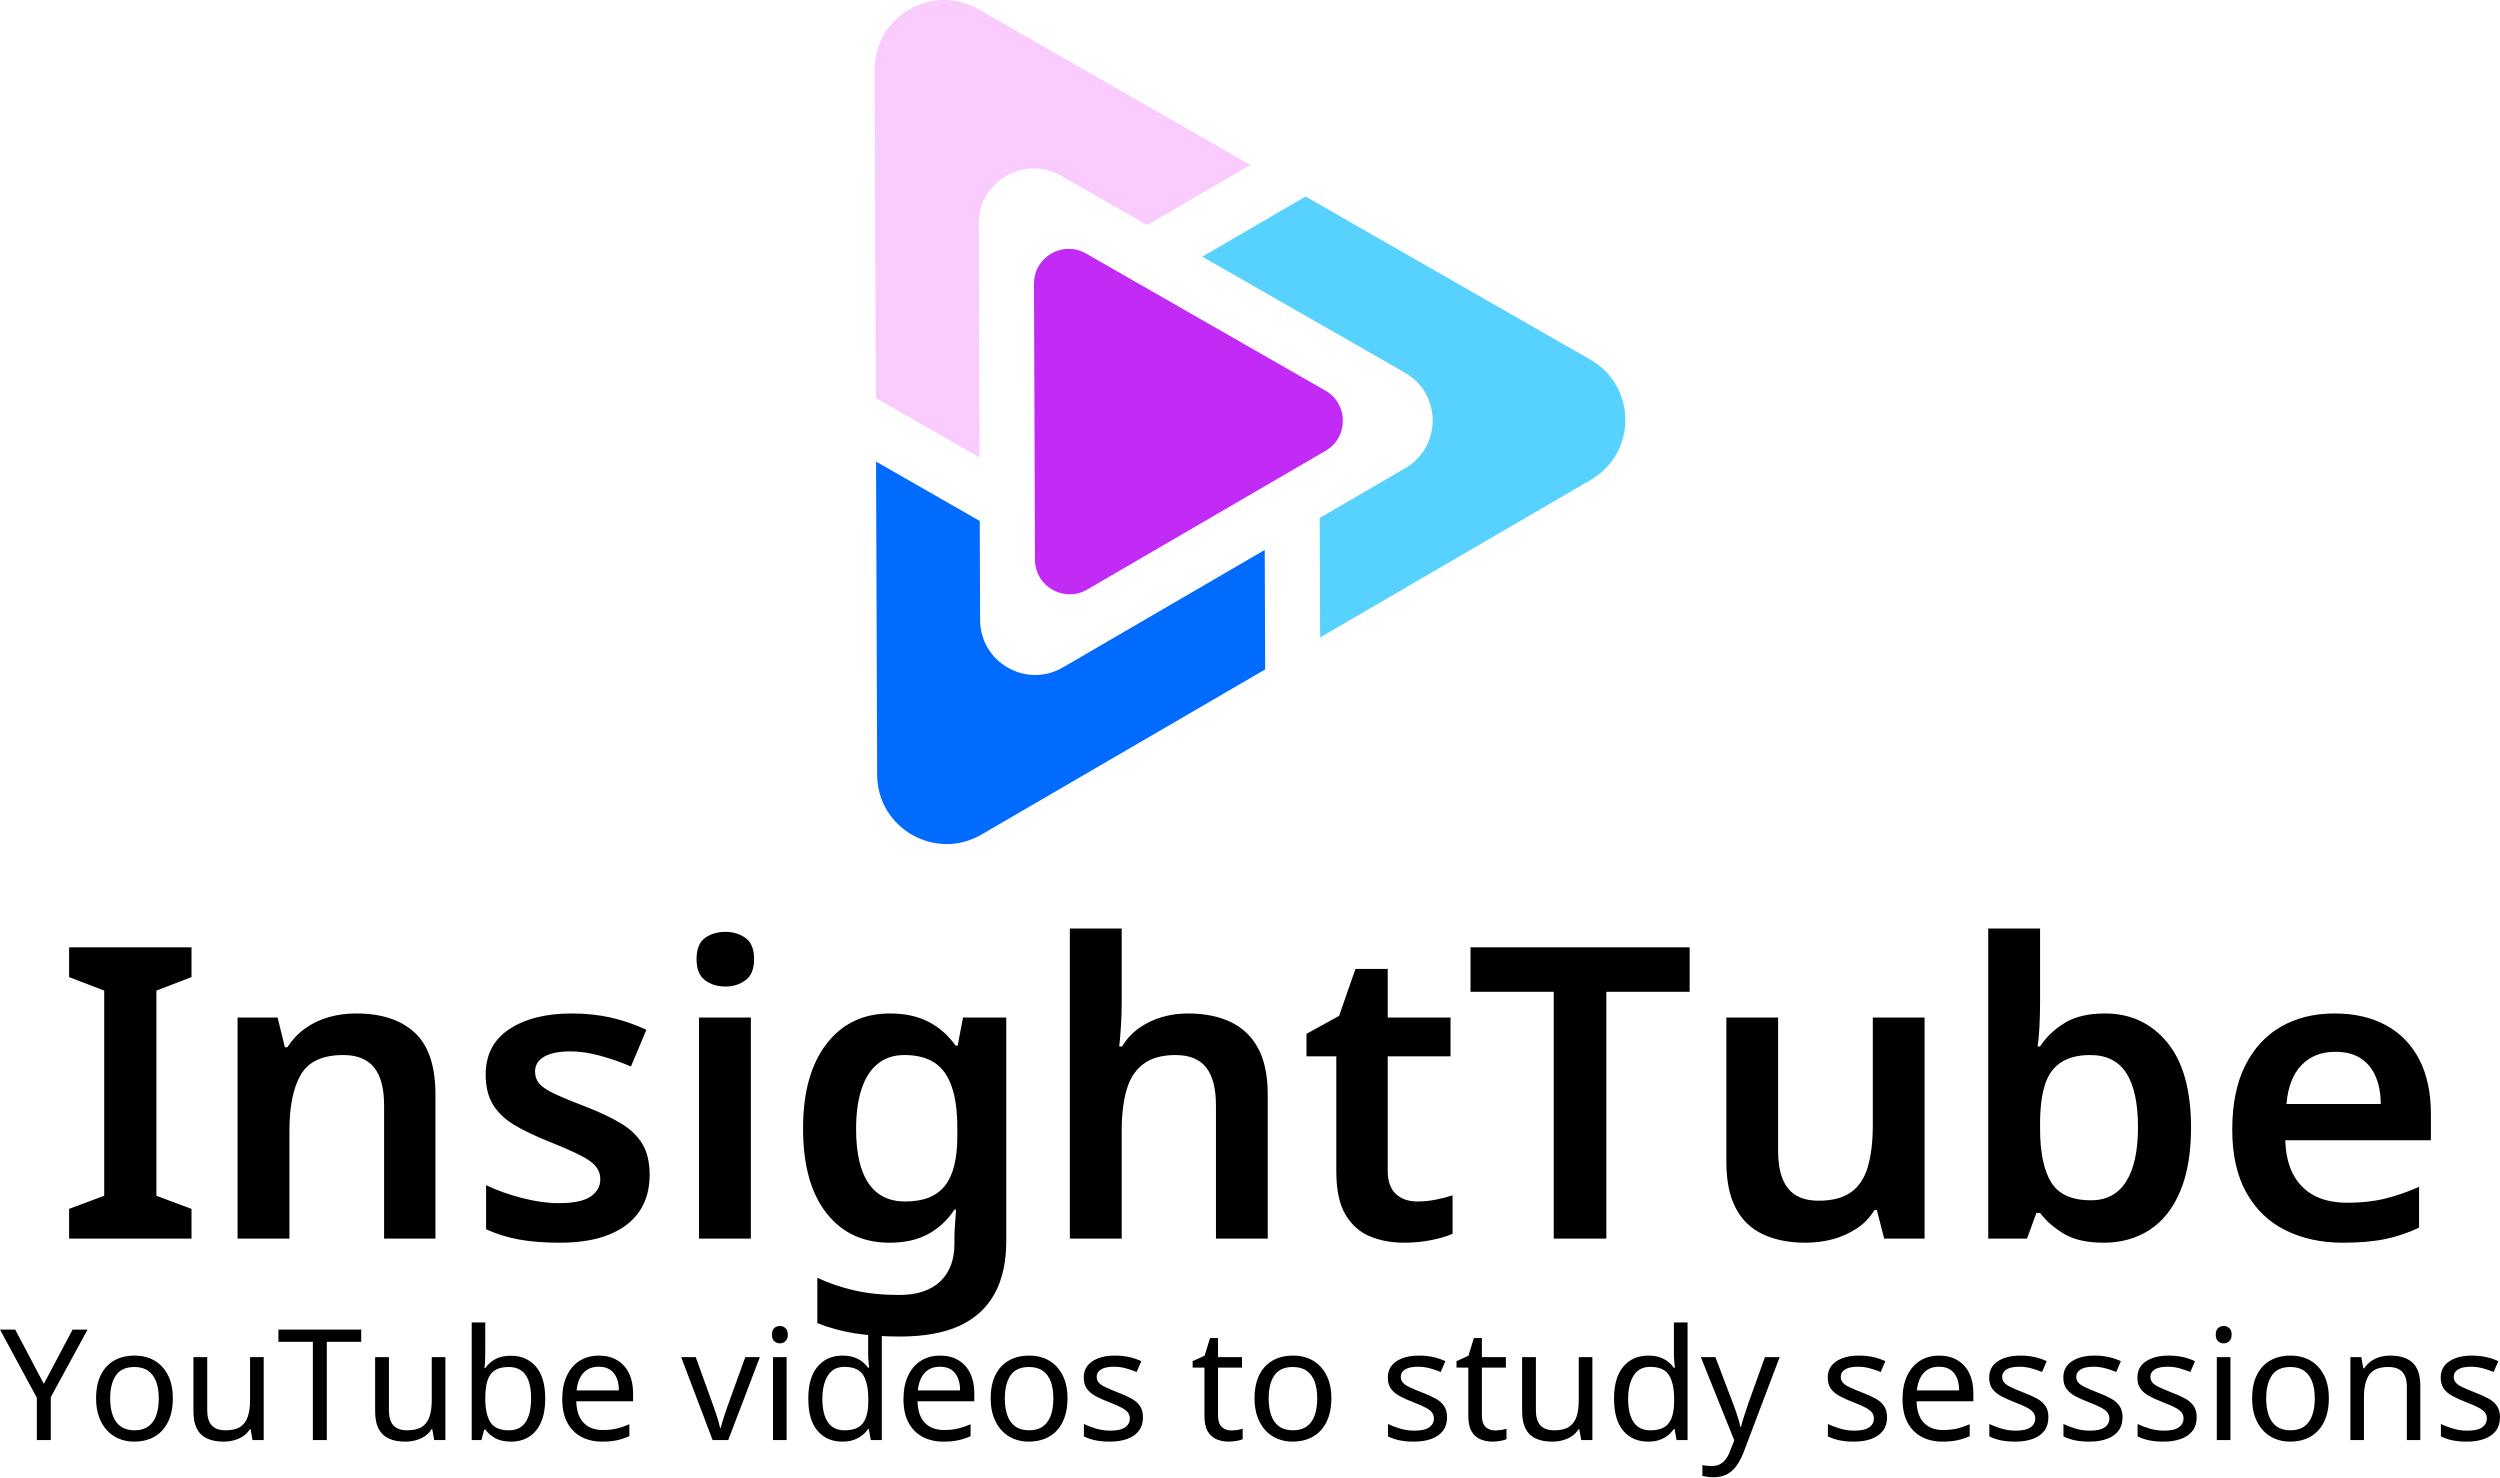
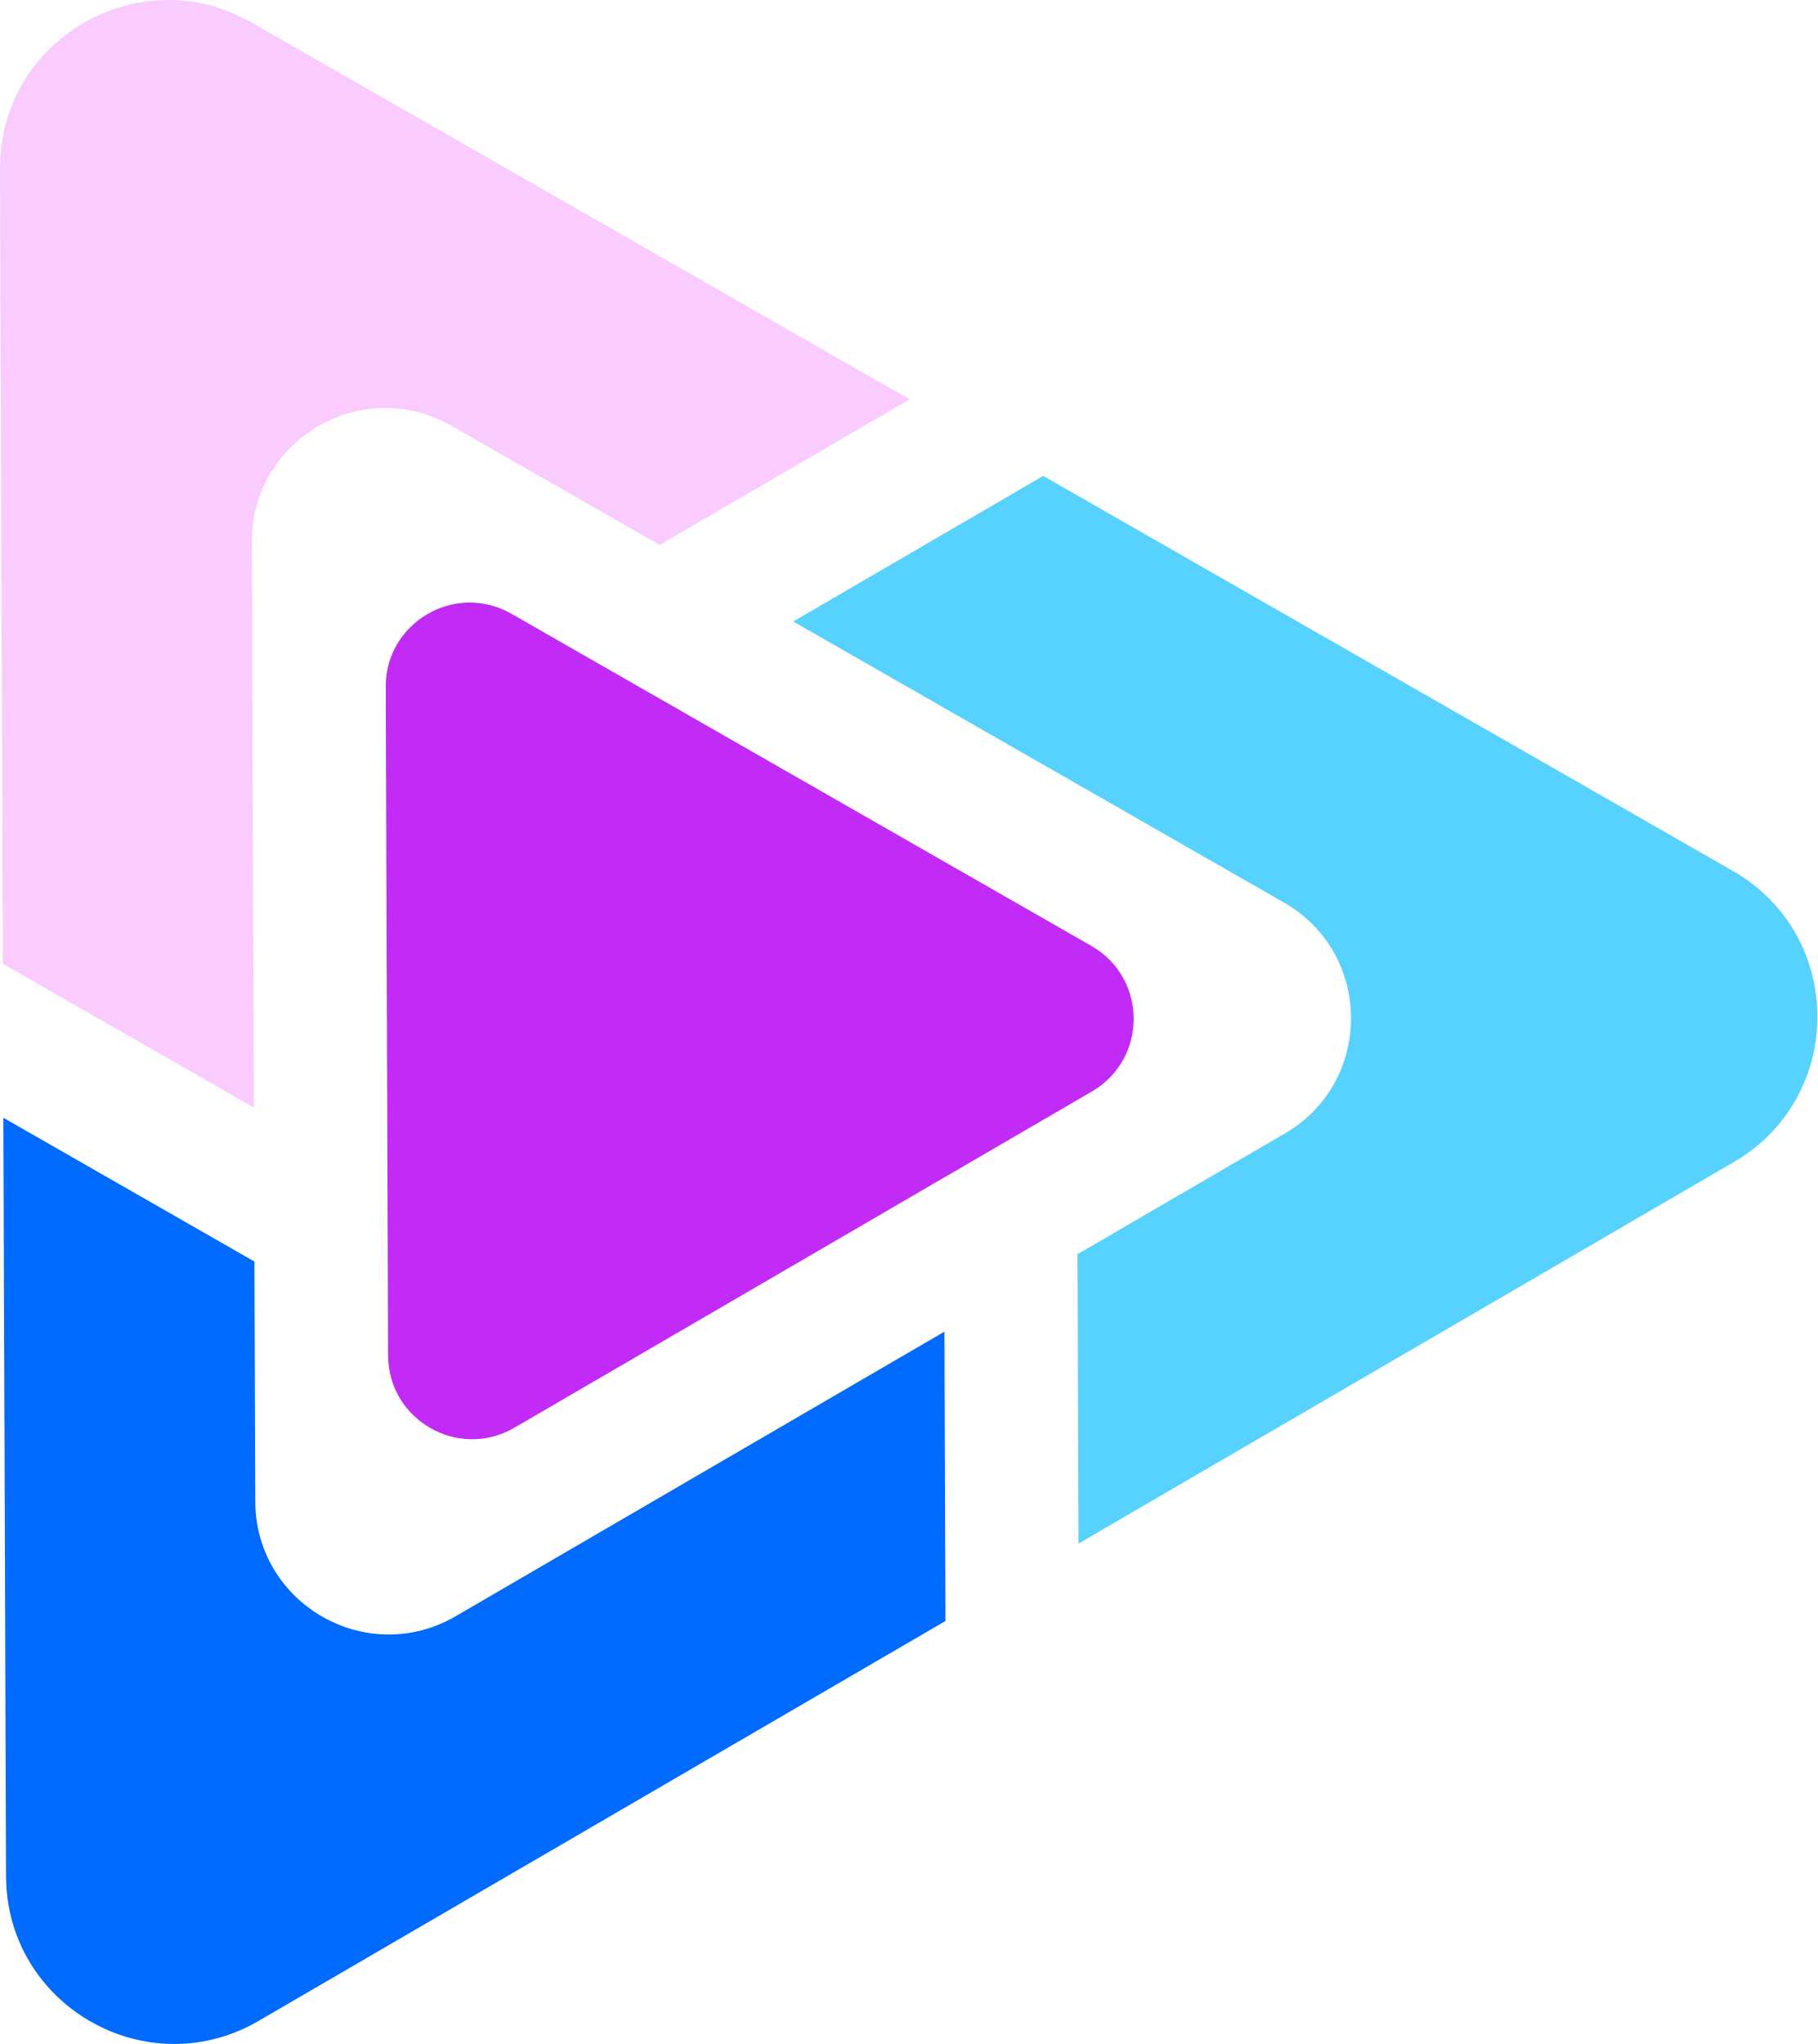
- <svg xmlns="http://www.w3.org/2000/svg" viewBox="109.795 182.496 355.41 210.008" width="355.41" height="210.008" preserveAspectRatio="xMidYMid meet" class="roots-wrapper">
+ <svg xmlns="http://www.w3.org/2000/svg" viewBox="234.14 182.496 106.719 120" width="106.719" height="120" preserveAspectRatio="xMidYMid meet" class="roots-wrapper">
  <g transform="rotate(0 0 0)">
-     <svg viewBoxSize="575" data-root-id="7799100630125" version="1.1" x="234.14" y="182.496" viewBox="7.227 2.835 70.586 79.37" xml:space="preserve" height="120" width="106.719" preserveAspectRatio="xMinYMin" zoom="1" editorType="buyer" data-layer-role="icon" style="position: absolute; height: 120px; width: 106.719px; top: 182.496px; left: 234.14px;">
-       <g id="Layer_3" name="Layer %{number}" zoom="1" data-layer-id="1460461730128" />
-       <path id="Layer_1" class="st4" d="M49.635,45.218L27.204,58.275c-2.171,1.263-4.895-0.297-4.904-2.808   l-0.092-25.955c-0.009-2.511,2.704-4.091,4.884-2.843l22.524,12.898   C51.795,40.815,51.806,43.955,49.635,45.218z" name="Layer %{number}" zoom="1" data-layer-id="4107581830129" style="fill: rgb(194, 42, 246);" />
-       <path id="Layer_1" class="st73" d="M17.009,23.88c-0.014-3.987,4.293-6.494,7.753-4.513l0,0   l8.082,4.628l9.711-5.652L16.994,3.707c-4.359-2.496-9.785,0.663-9.767,5.686   l0.11,30.866l9.751,5.584L17.009,23.88z" name="Layer %{number}" zoom="1" data-layer-id="4272863930131" style="fill: rgb(250, 203, 254);" />
-       <path id="Layer_1" class="st79" d="M49.075,51.537l0.04,11.236L74.57,47.955   c4.341-2.527,4.319-8.806-0.04-11.301L47.744,21.315l-9.71,5.653L57.093,37.881   l0,0c3.46,1.981,3.477,6.965,0.032,8.97l-0,0L49.075,51.537z" name="Layer %{number}" zoom="1" data-layer-id="9040607330132" style="fill: rgb(87, 210, 255);" />
-       <path id="Layer_1" class="st44" d="M17.141,61.136l-0.033-9.314l-9.751-5.583l0.105,29.454   c0.018,5.023,5.466,8.143,9.808,5.616l26.676-15.528l-0.04-11.236L24.926,65.594   h-0C21.48,67.6,17.155,65.123,17.141,61.136z" name="Layer %{number}" zoom="1" data-layer-id="3837437130133" style="fill: rgb(1, 107, 255);" />
+     <svg viewBoxSize="575" data-root-id="0292942826029" version="1.1" x="234.14" y="182.496" viewBox="7.227 2.835 70.586 79.37" xml:space="preserve" height="120" width="106.719" preserveAspectRatio="xMinYMin" zoom="1" editorType="buyer" data-layer-role="icon" style="position: absolute; height: 120px; width: 106.719px; top: 182.496px; left: 234.14px;">
+       <g id="Layer_3" name="Layer %{number}" zoom="1" data-layer-id="6133382526029" />
+       <path id="Layer_1" class="st4" d="M49.635,45.218L27.204,58.275c-2.171,1.263-4.895-0.297-4.904-2.808   l-0.092-25.955c-0.009-2.511,2.704-4.091,4.884-2.843l22.524,12.898   C51.795,40.815,51.806,43.955,49.635,45.218z" name="Layer %{number}" zoom="1" data-layer-id="3613785626029" style="fill: rgb(194, 42, 246);" />
+       <path id="Layer_1" class="st73" d="M17.009,23.88c-0.014-3.987,4.293-6.494,7.753-4.513l0,0   l8.082,4.628l9.711-5.652L16.994,3.707c-4.359-2.496-9.785,0.663-9.767,5.686   l0.11,30.866l9.751,5.584L17.009,23.88z" name="Layer %{number}" zoom="1" data-layer-id="2787031826029" style="fill: rgb(250, 203, 254);" />
+       <path id="Layer_1" class="st79" d="M49.075,51.537l0.04,11.236L74.57,47.955   c4.341-2.527,4.319-8.806-0.04-11.301L47.744,21.315l-9.71,5.653L57.093,37.881   l0,0c3.46,1.981,3.477,6.965,0.032,8.97l-0,0L49.075,51.537z" name="Layer %{number}" zoom="1" data-layer-id="4146570726029" style="fill: rgb(87, 210, 255);" />
+       <path id="Layer_1" class="st44" d="M17.141,61.136l-0.033-9.314l-9.751-5.583l0.105,29.454   c0.018,5.023,5.466,8.143,9.808,5.616l26.676-15.528l-0.04-11.236L24.926,65.594   h-0C21.48,67.6,17.155,65.123,17.141,61.136z" name="Layer %{number}" zoom="1" data-layer-id="1187462326029" style="fill: rgb(1, 107, 255);" />
    </svg>
  </g>
  <g transform="rotate(0 0 0)">
-     <svg viewBoxSize="575" data-root-id="9672385230137" y="370.504" viewBox="0 6.8 355.41 22" x="109.795" height="22" width="355.41" fontUrl="https://fonts.gstatic.com/s/notosans/v42/o-0mIpQlx3QUlC5A4PNB6Ryti20_6n1iPHjcz6L1SoM-jCpoiyD9A99d41P6zHtY.ttf" zoom="1" editorType="buyer" data-layer-role="slogan" style="position: absolute; top: 370.504px; width: 355.41px; height: 22px; left: 109.795px;">
+     <svg viewBoxSize="575" data-root-id="6344442626029" y="314.504" viewBox="0 0 0 0" x="287.5" height="0" width="0" fontUrl="https://fonts.gstatic.com/s/notosans/v42/o-0mIpQlx3QUlC5A4PNB6Ryti20_6n1iPHjcz6L1SoM-jCpoiyAjBN9d41P6zHtY.ttf" zoom="1" editorType="buyer" data-layer-role="brandName" style="position: absolute; top: 314.504px; width: 0px; height: 0px; left: 287.5px;">
      <g data-horizontal-grow="center" zoom="1" root="[object Object]" style="fill: rgb(0, 0, 0);">
-         <path d="M2.16 7.81L6.23 15.53L10.32 7.81L12.45 7.81L7.22 17.42L7.22 23.52L5.24 23.52L5.24 17.51L0 7.81L2.16 7.81ZM24.57 17.60L24.57 17.60Q24.57 19.07 24.19 20.21Q23.80 21.34 23.09 22.13Q22.37 22.92 21.35 23.33Q20.33 23.74 19.07 23.74L19.07 23.74Q17.91 23.74 16.92 23.33Q15.93 22.92 15.20 22.13Q14.48 21.34 14.07 20.21Q13.66 19.07 13.66 17.60L13.66 17.60Q13.66 15.64 14.32 14.29Q14.98 12.94 16.21 12.22Q17.45 11.51 19.14 11.51L19.14 11.51Q20.75 11.51 21.97 12.22Q23.19 12.94 23.88 14.29Q24.57 15.64 24.57 17.60ZM15.66 17.60L15.66 17.60Q15.66 18.99 16.03 20.01Q16.39 21.03 17.16 21.58Q17.93 22.13 19.12 22.13L19.12 22.13Q20.31 22.13 21.08 21.58Q21.85 21.03 22.21 20.01Q22.57 18.99 22.57 17.60L22.57 17.60Q22.57 16.19 22.20 15.20Q21.82 14.21 21.06 13.67Q20.31 13.13 19.10 13.13L19.10 13.13Q17.29 13.13 16.48 14.32Q15.66 15.51 15.66 17.60ZM35.55 11.73L37.49 11.73L37.49 23.52L35.90 23.52L35.62 21.96L35.53 21.96Q35.16 22.57 34.56 22.97Q33.97 23.36 33.26 23.55Q32.56 23.74 31.79 23.74L31.79 23.74Q30.38 23.74 29.43 23.29Q28.47 22.84 27.98 21.89Q27.50 20.94 27.50 19.45L27.50 19.45L27.50 11.73L29.46 11.73L29.46 19.32Q29.46 20.72 30.10 21.43Q30.73 22.13 32.08 22.13L32.08 22.13Q33.40 22.13 34.16 21.64Q34.91 21.14 35.23 20.18Q35.55 19.23 35.55 17.86L35.55 17.86L35.55 11.73ZM46.46 9.55L46.46 23.52L44.48 23.52L44.48 9.55L39.58 9.55L39.58 7.81L51.35 7.81L51.35 9.55L46.46 9.55ZM61.38 11.73L63.32 11.73L63.32 23.52L61.73 23.52L61.45 21.96L61.36 21.96Q60.98 22.57 60.39 22.97Q59.80 23.36 59.09 23.55Q58.39 23.74 57.62 23.74L57.62 23.74Q56.21 23.74 55.25 23.29Q54.30 22.84 53.81 21.89Q53.33 20.94 53.33 19.45L53.33 19.45L53.33 11.73L55.29 11.73L55.29 19.32Q55.29 20.72 55.92 21.43Q56.56 22.13 57.90 22.13L57.90 22.13Q59.22 22.13 59.98 21.64Q60.74 21.14 61.06 20.18Q61.38 19.23 61.38 17.86L61.38 17.86L61.38 11.73ZM68.99 6.80L68.99 10.87Q68.99 11.62 68.96 12.26Q68.93 12.91 68.88 13.29L68.88 13.29L68.99 13.29Q69.50 12.54 70.38 12.03Q71.26 11.53 72.64 11.53L72.64 11.53Q74.84 11.53 76.18 13.06Q77.51 14.59 77.51 17.62L77.51 17.62Q77.51 19.65 76.90 21.01Q76.30 22.37 75.20 23.06Q74.10 23.74 72.64 23.74L72.64 23.74Q71.26 23.74 70.38 23.23Q69.50 22.73 68.99 22.02L68.99 22.02L68.84 22.02L68.44 23.52L67.06 23.52L67.06 6.80L68.99 6.80ZM72.31 13.13L72.31 13.13Q71.06 13.13 70.33 13.61Q69.61 14.08 69.30 15.06Q68.99 16.04 68.99 17.56L68.99 17.56L68.99 17.64Q68.99 19.82 69.71 20.98Q70.42 22.13 72.36 22.13L72.36 22.13Q73.94 22.13 74.72 20.97Q75.50 19.80 75.50 17.60L75.50 17.60Q75.50 15.38 74.72 14.26Q73.94 13.13 72.31 13.13ZM85.14 11.51L85.14 11.51Q86.66 11.51 87.75 12.17Q88.84 12.83 89.42 14.02Q90.00 15.22 90.00 16.83L90.00 16.83L90.00 18.00L81.93 18.00Q81.97 20.00 82.95 21.04Q83.93 22.09 85.69 22.09L85.69 22.09Q86.81 22.09 87.68 21.88Q88.55 21.67 89.47 21.27L89.47 21.27L89.47 22.97Q88.57 23.36 87.69 23.55Q86.81 23.74 85.60 23.74L85.60 23.74Q83.93 23.74 82.64 23.06Q81.36 22.37 80.64 21.02Q79.93 19.67 79.93 17.71L79.93 17.71Q79.93 15.77 80.58 14.39Q81.22 13.00 82.40 12.25Q83.58 11.51 85.14 11.51ZM85.12 13.09L85.12 13.09Q83.73 13.09 82.93 13.98Q82.13 14.87 81.97 16.46L81.97 16.46L87.98 16.46Q87.98 15.44 87.67 14.70Q87.36 13.95 86.74 13.52Q86.11 13.09 85.12 13.09ZM103.53 23.52L101.31 23.52L96.84 11.73L98.91 11.73L101.42 18.68Q101.60 19.16 101.79 19.76Q101.99 20.35 102.15 20.89Q102.30 21.43 102.37 21.80L102.37 21.80L102.45 21.80Q102.54 21.43 102.71 20.88Q102.87 20.33 103.08 19.73Q103.29 19.14 103.44 18.68L103.44 18.68L105.95 11.73L108.02 11.73L103.53 23.52ZM109.89 11.73L111.83 11.73L111.83 23.52L109.89 23.52L109.89 11.73ZM110.88 7.30L110.88 7.30Q111.32 7.30 111.66 7.60Q112.00 7.90 112.00 8.54L112.00 8.54Q112.00 9.15 111.66 9.46Q111.32 9.77 110.88 9.77L110.88 9.77Q110.40 9.77 110.07 9.46Q109.74 9.15 109.74 8.54L109.74 8.54Q109.74 7.90 110.07 7.60Q110.40 7.30 110.88 7.30ZM119.75 23.74L119.75 23.74Q117.55 23.74 116.23 22.21Q114.91 20.68 114.91 17.64L114.91 17.64Q114.91 14.61 116.24 13.06Q117.57 11.51 119.77 11.51L119.77 11.51Q120.69 11.51 121.37 11.74Q122.06 11.97 122.56 12.36Q123.07 12.76 123.42 13.24L123.42 13.24L123.55 13.24Q123.53 12.96 123.48 12.40Q123.42 11.84 123.42 11.51L123.42 11.51L123.42 6.80L125.36 6.80L125.36 23.52L123.79 23.52L123.51 21.93L123.42 21.93Q123.07 22.44 122.56 22.85Q122.06 23.25 121.36 23.50Q120.67 23.74 119.75 23.74ZM120.05 22.13L120.05 22.13Q121.92 22.13 122.68 21.11Q123.44 20.09 123.44 18.02L123.44 18.02L123.44 17.67Q123.44 15.47 122.72 14.29Q121.99 13.11 120.03 13.11L120.03 13.11Q118.47 13.11 117.69 14.35Q116.91 15.60 116.91 17.69L116.91 17.69Q116.91 19.80 117.69 20.97Q118.47 22.13 120.05 22.13ZM133.65 11.51L133.65 11.51Q135.17 11.51 136.26 12.17Q137.35 12.83 137.93 14.02Q138.51 15.22 138.51 16.83L138.51 16.83L138.51 18.00L130.44 18.00Q130.48 20.00 131.46 21.04Q132.44 22.09 134.20 22.09L134.20 22.09Q135.32 22.09 136.19 21.88Q137.06 21.67 137.98 21.27L137.98 21.27L137.98 22.97Q137.08 23.36 136.20 23.55Q135.32 23.74 134.11 23.74L134.11 23.74Q132.44 23.74 131.15 23.06Q129.87 22.37 129.15 21.02Q128.44 19.67 128.44 17.71L128.44 17.71Q128.44 15.77 129.09 14.39Q129.73 13.00 130.91 12.25Q132.09 11.51 133.65 11.51ZM133.63 13.09L133.63 13.09Q132.24 13.09 131.44 13.98Q130.64 14.87 130.48 16.46L130.48 16.46L136.49 16.46Q136.49 15.44 136.18 14.70Q135.87 13.95 135.25 13.52Q134.62 13.09 133.63 13.09ZM151.76 17.60L151.76 17.60Q151.76 19.07 151.37 20.21Q150.99 21.34 150.27 22.13Q149.56 22.92 148.53 23.33Q147.51 23.74 146.26 23.74L146.26 23.74Q145.09 23.74 144.10 23.33Q143.11 22.92 142.38 22.13Q141.66 21.34 141.25 20.21Q140.84 19.07 140.84 17.60L140.84 17.60Q140.84 15.64 141.50 14.29Q142.16 12.94 143.40 12.22Q144.63 11.51 146.32 11.51L146.32 11.51Q147.93 11.51 149.15 12.22Q150.37 12.94 151.06 14.29Q151.76 15.64 151.76 17.60ZM142.85 17.60L142.85 17.60Q142.85 18.99 143.21 20.01Q143.57 21.03 144.34 21.58Q145.11 22.13 146.30 22.13L146.30 22.13Q147.49 22.13 148.26 21.58Q149.03 21.03 149.39 20.01Q149.75 18.99 149.75 17.60L149.75 17.60Q149.75 16.19 149.38 15.20Q149.01 14.21 148.25 13.67Q147.49 13.13 146.28 13.13L146.28 13.13Q144.47 13.13 143.66 14.32Q142.85 15.51 142.85 17.60ZM162.49 20.26L162.49 20.26Q162.49 21.41 161.92 22.18Q161.35 22.95 160.29 23.34Q159.24 23.74 157.78 23.74L157.78 23.74Q156.55 23.74 155.66 23.54Q154.77 23.34 154.09 22.99L154.09 22.99L154.09 21.23Q154.79 21.58 155.79 21.88Q156.79 22.18 157.83 22.18L157.83 22.18Q159.30 22.18 159.96 21.70Q160.62 21.23 160.62 20.44L160.62 20.44Q160.62 20.00 160.38 19.65Q160.14 19.29 159.51 18.94Q158.88 18.59 157.72 18.15L157.72 18.15Q156.57 17.71 155.76 17.27Q154.95 16.83 154.51 16.21Q154.07 15.60 154.07 14.63L154.07 14.63Q154.07 13.13 155.29 12.32Q156.51 11.51 158.49 11.51L158.49 11.51Q159.57 11.51 160.50 11.71Q161.44 11.92 162.25 12.30L162.25 12.30L161.59 13.84Q160.84 13.53 160.03 13.31Q159.21 13.09 158.36 13.09L158.36 13.09Q157.17 13.09 156.54 13.47Q155.91 13.86 155.91 14.52L155.91 14.52Q155.91 15.00 156.20 15.34Q156.49 15.69 157.16 16.00Q157.83 16.32 158.95 16.76L158.95 16.76Q160.07 17.18 160.86 17.62Q161.66 18.06 162.07 18.69Q162.49 19.32 162.49 20.26ZM175.01 22.15L175.01 22.15Q175.45 22.15 175.91 22.08Q176.37 22.00 176.66 21.91L176.66 21.91L176.66 23.39Q176.35 23.54 175.78 23.64Q175.21 23.74 174.68 23.74L174.68 23.74Q173.76 23.74 172.98 23.42Q172.19 23.10 171.71 22.31Q171.23 21.52 171.23 20.09L171.23 20.09L171.23 13.22L169.55 13.22L169.55 12.30L171.25 11.53L172.02 9.02L173.16 9.02L173.16 11.73L176.57 11.73L176.57 13.22L173.16 13.22L173.16 20.04Q173.16 21.12 173.68 21.64Q174.20 22.15 175.01 22.15ZM189.27 17.60L189.27 17.60Q189.27 19.07 188.88 20.21Q188.50 21.34 187.78 22.13Q187.07 22.92 186.04 23.33Q185.02 23.74 183.77 23.74L183.77 23.74Q182.60 23.74 181.61 23.33Q180.62 22.92 179.89 22.13Q179.17 21.34 178.76 20.21Q178.35 19.07 178.35 17.60L178.35 17.60Q178.35 15.64 179.01 14.29Q179.67 12.94 180.91 12.22Q182.14 11.51 183.83 11.51L183.83 11.51Q185.44 11.51 186.66 12.22Q187.88 12.94 188.57 14.29Q189.27 15.64 189.27 17.60ZM180.36 17.60L180.36 17.60Q180.36 18.99 180.72 20.01Q181.08 21.03 181.85 21.58Q182.62 22.13 183.81 22.13L183.81 22.13Q185.00 22.13 185.77 21.58Q186.54 21.03 186.90 20.01Q187.26 18.99 187.26 17.60L187.26 17.60Q187.26 16.19 186.89 15.20Q186.52 14.21 185.76 13.67Q185.00 13.13 183.79 13.13L183.79 13.13Q181.98 13.13 181.17 14.32Q180.36 15.51 180.36 17.60ZM205.72 20.26L205.72 20.26Q205.72 21.41 205.15 22.18Q204.58 22.95 203.52 23.34Q202.47 23.74 201.01 23.74L201.01 23.74Q199.78 23.74 198.89 23.54Q198.00 23.34 197.32 22.99L197.32 22.99L197.32 21.23Q198.02 21.58 199.02 21.88Q200.02 22.18 201.06 22.18L201.06 22.18Q202.53 22.18 203.19 21.70Q203.85 21.23 203.85 20.44L203.85 20.44Q203.85 20.00 203.61 19.65Q203.37 19.29 202.74 18.94Q202.11 18.59 200.95 18.15L200.95 18.15Q199.80 17.71 198.99 17.27Q198.18 16.83 197.74 16.21Q197.30 15.60 197.30 14.63L197.30 14.63Q197.30 13.13 198.52 12.32Q199.74 11.51 201.72 11.51L201.72 11.51Q202.80 11.51 203.73 11.71Q204.67 11.92 205.48 12.30L205.48 12.30L204.82 13.84Q204.07 13.53 203.26 13.31Q202.44 13.09 201.59 13.09L201.59 13.09Q200.40 13.09 199.77 13.47Q199.14 13.86 199.14 14.52L199.14 14.52Q199.14 15.00 199.43 15.34Q199.72 15.69 200.39 16.00Q201.06 16.32 202.18 16.76L202.18 16.76Q203.30 17.18 204.09 17.62Q204.89 18.06 205.30 18.69Q205.72 19.32 205.72 20.26ZM212.52 22.15L212.52 22.15Q212.96 22.15 213.42 22.08Q213.88 22.00 214.17 21.91L214.17 21.91L214.17 23.39Q213.86 23.54 213.29 23.64Q212.72 23.74 212.19 23.74L212.19 23.74Q211.27 23.74 210.49 23.42Q209.70 23.10 209.22 22.31Q208.74 21.52 208.74 20.09L208.74 20.09L208.74 13.22L207.06 13.22L207.06 12.30L208.76 11.53L209.53 9.02L210.67 9.02L210.67 11.73L214.08 11.73L214.08 13.22L210.67 13.22L210.67 20.04Q210.67 21.12 211.19 21.64Q211.71 22.15 212.52 22.15ZM224.44 11.73L226.38 11.73L226.38 23.52L224.80 23.52L224.51 21.96L224.42 21.96Q224.05 22.57 223.45 22.97Q222.86 23.36 222.16 23.55Q221.45 23.74 220.68 23.74L220.68 23.74Q219.27 23.74 218.32 23.29Q217.36 22.84 216.88 21.89Q216.39 20.94 216.39 19.45L216.39 19.45L216.39 11.73L218.35 11.73L218.35 19.32Q218.35 20.72 218.99 21.43Q219.63 22.13 220.97 22.13L220.97 22.13Q222.29 22.13 223.05 21.64Q223.81 21.14 224.13 20.18Q224.44 19.23 224.44 17.86L224.44 17.86L224.44 11.73ZM234.30 23.74L234.30 23.74Q232.10 23.74 230.78 22.21Q229.46 20.68 229.46 17.64L229.46 17.64Q229.46 14.61 230.79 13.06Q232.12 11.51 234.32 11.51L234.32 11.51Q235.25 11.51 235.93 11.74Q236.61 11.97 237.12 12.36Q237.62 12.76 237.97 13.24L237.97 13.24L238.11 13.24Q238.08 12.96 238.03 12.40Q237.97 11.84 237.97 11.51L237.97 11.51L237.97 6.80L239.91 6.80L239.91 23.52L238.35 23.52L238.06 21.93L237.97 21.93Q237.62 22.44 237.12 22.85Q236.61 23.25 235.92 23.50Q235.22 23.74 234.30 23.74ZM234.61 22.13L234.61 22.13Q236.48 22.13 237.24 21.11Q238.00 20.09 238.00 18.02L238.00 18.02L238.00 17.67Q238.00 15.47 237.27 14.29Q236.54 13.11 234.59 13.11L234.59 13.11Q233.02 13.11 232.24 14.35Q231.46 15.60 231.46 17.69L231.46 17.69Q231.46 19.80 232.24 20.97Q233.02 22.13 234.61 22.13ZM246.55 23.56L241.80 11.73L243.87 11.73L246.42 18.44Q246.64 19.03 246.83 19.58Q247.02 20.13 247.17 20.65Q247.32 21.16 247.41 21.65L247.41 21.65L247.50 21.65Q247.63 21.10 247.92 20.21Q248.20 19.32 248.51 18.41L248.51 18.41L250.91 11.73L253.00 11.73L247.92 25.15Q247.50 26.25 246.94 27.07Q246.38 27.90 245.58 28.35Q244.77 28.80 243.63 28.80L243.63 28.80Q243.10 28.80 242.70 28.74Q242.31 28.69 242.02 28.62L242.02 28.62L242.02 27.08Q242.26 27.13 242.61 27.17Q242.95 27.21 243.32 27.21L243.32 27.21Q244.00 27.21 244.50 26.96Q244.99 26.71 245.34 26.23Q245.70 25.76 245.94 25.12L245.94 25.12L246.55 23.56ZM268.27 20.26L268.27 20.26Q268.27 21.41 267.70 22.18Q267.12 22.95 266.07 23.34Q265.01 23.74 263.56 23.74L263.56 23.74Q262.33 23.74 261.44 23.54Q260.55 23.34 259.86 22.99L259.86 22.99L259.86 21.23Q260.57 21.58 261.57 21.88Q262.57 22.18 263.60 22.18L263.60 22.18Q265.08 22.18 265.74 21.70Q266.40 21.23 266.40 20.44L266.40 20.44Q266.40 20.00 266.16 19.65Q265.91 19.29 265.29 18.94Q264.66 18.59 263.49 18.15L263.49 18.15Q262.35 17.71 261.54 17.27Q260.72 16.83 260.28 16.21Q259.84 15.60 259.84 14.63L259.84 14.63Q259.84 13.13 261.06 12.32Q262.28 11.51 264.26 11.51L264.26 11.51Q265.34 11.51 266.28 11.71Q267.21 11.92 268.03 12.30L268.03 12.30L267.37 13.84Q266.62 13.53 265.80 13.31Q264.99 13.09 264.13 13.09L264.13 13.09Q262.94 13.09 262.32 13.47Q261.69 13.86 261.69 14.52L261.69 14.52Q261.69 15.00 261.98 15.34Q262.26 15.69 262.93 16.00Q263.60 16.32 264.73 16.76L264.73 16.76Q265.85 17.18 266.64 17.62Q267.43 18.06 267.85 18.69Q268.27 19.32 268.27 20.26ZM275.68 11.51L275.68 11.51Q277.20 11.51 278.29 12.17Q279.38 12.83 279.96 14.02Q280.54 15.22 280.54 16.83L280.54 16.83L280.54 18.00L272.47 18.00Q272.51 20.00 273.49 21.04Q274.47 22.09 276.23 22.09L276.23 22.09Q277.35 22.09 278.22 21.88Q279.09 21.67 280.02 21.27L280.02 21.27L280.02 22.97Q279.11 23.36 278.23 23.55Q277.35 23.74 276.14 23.74L276.14 23.74Q274.47 23.74 273.19 23.06Q271.90 22.37 271.18 21.02Q270.47 19.67 270.47 17.71L270.47 17.71Q270.47 15.77 271.12 14.39Q271.77 13.00 272.94 12.25Q274.12 11.51 275.68 11.51ZM275.66 13.09L275.66 13.09Q274.27 13.09 273.47 13.98Q272.67 14.87 272.51 16.46L272.51 16.46L278.52 16.46Q278.52 15.44 278.21 14.70Q277.90 13.95 277.28 13.52Q276.65 13.09 275.66 13.09ZM291.21 20.26L291.21 20.26Q291.21 21.41 290.64 22.18Q290.07 22.95 289.01 23.34Q287.96 23.74 286.51 23.74L286.51 23.74Q285.27 23.74 284.38 23.54Q283.49 23.34 282.81 22.99L282.81 22.99L282.81 21.23Q283.51 21.58 284.52 21.88Q285.52 22.18 286.55 22.18L286.55 22.18Q288.02 22.18 288.68 21.70Q289.34 21.23 289.34 20.44L289.34 20.44Q289.34 20.00 289.10 19.65Q288.86 19.29 288.23 18.94Q287.61 18.59 286.44 18.15L286.44 18.15Q285.30 17.71 284.48 17.27Q283.67 16.83 283.23 16.21Q282.79 15.60 282.79 14.63L282.79 14.63Q282.79 13.13 284.01 12.32Q285.23 11.51 287.21 11.51L287.21 11.51Q288.29 11.51 289.22 11.71Q290.16 11.92 290.97 12.30L290.97 12.30L290.31 13.84Q289.56 13.53 288.75 13.31Q287.94 13.09 287.08 13.09L287.08 13.09Q285.89 13.09 285.26 13.47Q284.64 13.86 284.64 14.52L284.64 14.52Q284.64 15.00 284.92 15.34Q285.21 15.69 285.88 16.00Q286.55 16.32 287.67 16.76L287.67 16.76Q288.79 17.18 289.59 17.62Q290.38 18.06 290.80 18.69Q291.21 19.32 291.21 20.26ZM301.75 20.26L301.75 20.26Q301.75 21.41 301.18 22.18Q300.61 22.95 299.55 23.34Q298.50 23.74 297.04 23.74L297.04 23.74Q295.81 23.74 294.92 23.54Q294.03 23.34 293.35 22.99L293.35 22.99L293.35 21.23Q294.05 21.58 295.05 21.88Q296.05 22.18 297.09 22.18L297.09 22.18Q298.56 22.18 299.22 21.70Q299.88 21.23 299.88 20.44L299.88 20.44Q299.88 20.00 299.64 19.65Q299.40 19.29 298.77 18.94Q298.14 18.59 296.98 18.15L296.98 18.15Q295.83 17.71 295.02 17.27Q294.21 16.83 293.77 16.21Q293.33 15.60 293.33 14.63L293.33 14.63Q293.33 13.13 294.55 12.32Q295.77 11.51 297.75 11.51L297.75 11.51Q298.83 11.51 299.76 11.71Q300.70 11.92 301.51 12.30L301.51 12.30L300.85 13.84Q300.10 13.53 299.29 13.31Q298.47 13.09 297.62 13.09L297.62 13.09Q296.43 13.09 295.80 13.47Q295.17 13.86 295.17 14.52L295.17 14.52Q295.17 15.00 295.46 15.34Q295.75 15.69 296.42 16.00Q297.09 16.32 298.21 16.76L298.21 16.76Q299.33 17.18 300.12 17.62Q300.92 18.06 301.33 18.69Q301.75 19.32 301.75 20.26ZM312.29 20.26L312.29 20.26Q312.29 21.41 311.72 22.18Q311.15 22.95 310.09 23.34Q309.03 23.74 307.58 23.74L307.58 23.74Q306.35 23.74 305.46 23.54Q304.57 23.34 303.89 22.99L303.89 22.99L303.89 21.23Q304.59 21.58 305.59 21.88Q306.59 22.18 307.63 22.18L307.63 22.18Q309.10 22.18 309.76 21.70Q310.42 21.23 310.42 20.44L310.42 20.44Q310.42 20.00 310.18 19.65Q309.94 19.29 309.31 18.94Q308.68 18.59 307.52 18.15L307.52 18.15Q306.37 17.71 305.56 17.27Q304.74 16.83 304.30 16.21Q303.86 15.60 303.86 14.63L303.86 14.63Q303.86 13.13 305.09 12.32Q306.31 11.51 308.29 11.51L308.29 11.51Q309.36 11.51 310.30 11.71Q311.23 11.92 312.05 12.30L312.05 12.30L311.39 13.84Q310.64 13.53 309.83 13.31Q309.01 13.09 308.15 13.09L308.15 13.09Q306.97 13.09 306.34 13.47Q305.71 13.86 305.71 14.52L305.71 14.52Q305.71 15.00 306.00 15.34Q306.28 15.69 306.96 16.00Q307.63 16.32 308.75 16.76L308.75 16.76Q309.87 17.18 310.66 17.62Q311.45 18.06 311.87 18.69Q312.29 19.32 312.29 20.26ZM315.15 11.73L317.09 11.73L317.09 23.52L315.15 23.52L315.15 11.73ZM316.14 7.30L316.14 7.30Q316.58 7.30 316.92 7.60Q317.26 7.90 317.26 8.54L317.26 8.54Q317.26 9.15 316.92 9.46Q316.58 9.77 316.14 9.77L316.14 9.77Q315.66 9.77 315.33 9.46Q315.00 9.15 315.00 8.54L315.00 8.54Q315.00 7.90 315.33 7.60Q315.66 7.30 316.14 7.30ZM331.08 17.60L331.08 17.60Q331.08 19.07 330.69 20.21Q330.31 21.34 329.59 22.13Q328.88 22.92 327.86 23.33Q326.83 23.74 325.58 23.74L325.58 23.74Q324.41 23.74 323.42 23.33Q322.43 22.92 321.71 22.13Q320.98 21.34 320.57 20.21Q320.17 19.07 320.17 17.60L320.17 17.60Q320.17 15.64 320.83 14.29Q321.49 12.94 322.72 12.22Q323.95 11.51 325.64 11.51L325.64 11.51Q327.25 11.51 328.47 12.22Q329.69 12.94 330.39 14.29Q331.08 15.64 331.08 17.60ZM322.17 17.60L322.17 17.60Q322.17 18.99 322.53 20.01Q322.89 21.03 323.66 21.58Q324.43 22.13 325.62 22.13L325.62 22.13Q326.81 22.13 327.58 21.58Q328.35 21.03 328.71 20.01Q329.08 18.99 329.08 17.60L329.08 17.60Q329.08 16.19 328.70 15.20Q328.33 14.21 327.57 13.67Q326.81 13.13 325.60 13.13L325.60 13.13Q323.80 13.13 322.98 14.32Q322.17 15.51 322.17 17.60ZM339.81 11.51L339.81 11.51Q341.92 11.51 343.00 12.53Q344.08 13.55 344.08 15.84L344.08 15.84L344.08 23.52L342.17 23.52L342.17 15.97Q342.17 14.54 341.53 13.84Q340.89 13.13 339.53 13.13L339.53 13.13Q337.57 13.13 336.82 14.23Q336.07 15.33 336.07 17.40L336.07 17.40L336.07 23.52L334.14 23.52L334.14 11.73L335.70 11.73L335.98 13.33L336.09 13.33Q336.49 12.72 337.07 12.31Q337.66 11.90 338.36 11.70Q339.06 11.51 339.81 11.51ZM355.41 20.26L355.41 20.26Q355.41 21.41 354.84 22.18Q354.27 22.95 353.21 23.34Q352.15 23.74 350.70 23.74L350.70 23.74Q349.47 23.74 348.58 23.54Q347.69 23.34 347.01 22.99L347.01 22.99L347.01 21.23Q347.71 21.58 348.71 21.88Q349.71 22.18 350.75 22.18L350.75 22.18Q352.22 22.18 352.88 21.70Q353.54 21.23 353.54 20.44L353.54 20.44Q353.54 20.00 353.30 19.65Q353.06 19.29 352.43 18.94Q351.80 18.59 350.64 18.15L350.64 18.15Q349.49 17.71 348.68 17.27Q347.86 16.83 347.42 16.21Q346.98 15.60 346.98 14.63L346.98 14.63Q346.98 13.13 348.21 12.32Q349.43 11.51 351.41 11.51L351.41 11.51Q352.48 11.51 353.42 11.71Q354.35 11.92 355.17 12.30L355.17 12.30L354.51 13.84Q353.76 13.53 352.95 13.31Q352.13 13.09 351.27 13.09L351.27 13.09Q350.09 13.09 349.46 13.47Q348.83 13.86 348.83 14.52L348.83 14.52Q348.83 15.00 349.12 15.34Q349.40 15.69 350.08 16.00Q350.75 16.32 351.87 16.76L351.87 16.76Q352.99 17.18 353.78 17.62Q354.57 18.06 354.99 18.69Q355.41 19.32 355.41 20.26Z" transform="translate(0, 0)" />
-       </g>
-     </svg>
-   </g>
-   <g transform="rotate(0 0 0)">
-     <svg viewBoxSize="575" data-root-id="5297192330134" y="314.504" viewBox="2.03 17.92 335.76 58" x="119.62" height="58" width="335.76" fontUrl="https://fonts.gstatic.com/s/notosans/v42/o-0mIpQlx3QUlC5A4PNB6Ryti20_6n1iPHjcz6L1SoM-jCpoiyAjBN9d41P6zHtY.ttf" zoom="1" editorType="buyer" data-layer-role="brandName" style="position: absolute; top: 314.504px; width: 335.76px; height: 58px; left: 119.62px;">
-       <g data-horizontal-grow="center" zoom="1" root="[object Object]" style="fill: rgb(0, 0, 0);">
-         <path d="M19.43 57.77L19.43 62.00L2.03 62.00L2.03 57.77L7.02 55.91L7.02 26.74L2.03 24.82L2.03 20.59L19.43 20.59L19.43 24.82L14.44 26.74L14.44 55.91L19.43 57.77ZM42.86 29.99L42.86 29.99Q48.20 29.99 51.16 32.71Q54.11 35.44 54.11 41.53L54.11 41.53L54.11 62.00L46.81 62.00L46.81 43.04Q46.81 39.44 45.39 37.67Q43.96 35.90 41.01 35.90L41.01 35.90Q36.60 35.90 34.97 38.69Q33.35 41.47 33.35 46.69L33.35 46.69L33.35 62.00L25.98 62.00L25.98 30.57L31.67 30.57L32.71 34.80L33.06 34.80Q34.10 33.18 35.61 32.10Q37.12 31.03 38.95 30.51Q40.77 29.99 42.86 29.99ZM84.56 52.95L84.56 52.95Q84.56 55.97 83.11 58.12Q81.66 60.26 78.82 61.42Q75.98 62.58 71.75 62.58L71.75 62.58Q68.44 62.58 65.95 62.12Q63.45 61.65 61.31 60.67L61.31 60.67L61.31 54.40Q63.63 55.51 66.44 56.23Q69.25 56.96 71.63 56.96L71.63 56.96Q74.76 56.96 76.15 56.03Q77.55 55.10 77.55 53.53L77.55 53.53Q77.55 52.55 76.94 51.77Q76.33 50.98 74.73 50.17Q73.14 49.36 70.24 48.20L70.24 48.20Q67.34 47.04 65.34 45.85Q63.34 44.66 62.29 42.95Q61.25 41.24 61.25 38.69L61.25 38.69Q61.25 34.45 64.61 32.22Q67.98 29.99 73.49 29.99L73.49 29.99Q76.44 29.99 79.03 30.57Q81.61 31.15 84.10 32.31L84.10 32.31L81.90 37.53Q79.75 36.60 77.49 35.99Q75.23 35.38 73.31 35.38L73.31 35.38Q70.88 35.38 69.57 36.13Q68.27 36.89 68.27 38.22L68.27 38.22Q68.27 39.27 68.90 39.99Q69.54 40.72 71.17 41.47Q72.79 42.22 75.69 43.33L75.69 43.33Q78.53 44.43 80.53 45.65Q82.53 46.86 83.55 48.58Q84.56 50.29 84.56 52.95ZM91.58 30.57L98.95 30.57L98.95 62.00L91.58 62.00L91.58 30.57ZM95.35 18.39L95.35 18.39Q96.98 18.39 98.19 19.26Q99.41 20.13 99.41 22.27L99.41 22.27Q99.41 24.36 98.19 25.26Q96.98 26.16 95.35 26.16L95.35 26.16Q93.61 26.16 92.42 25.26Q91.23 24.36 91.23 22.27L91.23 22.27Q91.23 20.13 92.42 19.26Q93.61 18.39 95.35 18.39ZM118.73 29.99L118.73 29.99Q121.92 29.99 124.21 31.18Q126.50 32.36 128.06 34.57L128.06 34.57L128.35 34.57L129.11 30.57L135.26 30.57L135.26 62.35Q135.26 66.82 133.60 69.83Q131.95 72.85 128.62 74.39Q125.28 75.92 120.12 75.92L120.12 75.92Q116.58 75.92 113.71 75.46Q110.84 74.99 108.40 74.01L108.40 74.01L108.40 67.57Q110.90 68.73 113.71 69.37Q116.52 70.01 120.06 70.01L120.06 70.01Q123.83 70.01 125.86 68.09Q127.89 66.18 127.89 62.76L127.89 62.76L127.89 61.83Q127.89 61.07 127.98 59.89Q128.06 58.70 128.12 57.88L128.12 57.88L127.89 57.88Q126.44 60.09 124.18 61.34Q121.92 62.58 118.67 62.58L118.67 62.58Q112.98 62.58 109.68 58.35Q106.37 54.11 106.37 46.34L106.37 46.34Q106.37 38.63 109.71 34.31Q113.04 29.99 118.73 29.99ZM120.76 35.90L120.76 35.90Q118.55 35.90 117.02 37.12Q115.48 38.34 114.70 40.69Q113.91 43.04 113.91 46.40L113.91 46.40Q113.91 51.56 115.68 54.14Q117.45 56.72 120.87 56.72L120.87 56.72Q122.84 56.72 124.24 56.17Q125.63 55.62 126.53 54.49Q127.43 53.36 127.86 51.62Q128.30 49.88 128.30 47.50L128.30 47.50L128.30 46.23Q128.30 42.69 127.51 40.40Q126.73 38.11 125.08 37.00Q123.42 35.90 120.76 35.90ZM151.67 17.92L151.67 28.30Q151.67 30.33 151.55 31.99Q151.44 33.64 151.32 34.68L151.32 34.68L151.73 34.68Q152.71 33.06 154.16 32.05Q155.61 31.03 157.38 30.51Q159.15 29.99 161.07 29.99L161.07 29.99Q164.60 29.99 167.16 31.20Q169.71 32.42 171.07 34.95Q172.43 37.47 172.43 41.53L172.43 41.53L172.43 62.00L165.07 62.00L165.07 43.04Q165.07 39.44 163.68 37.67Q162.28 35.90 159.33 35.90L159.33 35.90Q156.43 35.90 154.74 37.18Q153.06 38.45 152.37 40.83Q151.67 43.21 151.67 46.69L151.67 46.69L151.67 62.00L144.30 62.00L144.30 17.92L151.67 17.92ZM193.66 56.72L193.66 56.72Q195.05 56.72 196.33 56.46Q197.61 56.20 198.71 55.85L198.71 55.85L198.71 61.31Q197.55 61.83 195.69 62.21Q193.84 62.58 191.81 62.58L191.81 62.58Q189.14 62.58 186.96 61.68Q184.79 60.78 183.48 58.58Q182.18 56.38 182.18 52.43L182.18 52.43L182.18 36.08L177.94 36.08L177.94 32.89L182.58 30.33L184.90 23.66L189.49 23.66L189.49 30.57L198.42 30.57L198.42 36.08L189.49 36.08L189.49 52.37Q189.49 54.58 190.65 55.65Q191.81 56.72 193.66 56.72ZM220.57 26.91L220.57 62.00L213.09 62.00L213.09 26.91L201.26 26.91L201.26 20.59L232.41 20.59L232.41 26.91L220.57 26.91ZM258.45 30.57L265.81 30.57L265.81 62.00L260.07 62.00L259.03 57.94L258.68 57.94Q257.69 59.57 256.13 60.58Q254.56 61.60 252.74 62.09Q250.91 62.58 248.88 62.58L248.88 62.58Q245.40 62.58 242.85 61.39Q240.29 60.20 238.96 57.65Q237.63 55.10 237.63 51.10L237.63 51.10L237.63 30.57L244.99 30.57L244.99 49.59Q244.99 53.07 246.38 54.84Q247.78 56.61 250.73 56.61L250.73 56.61Q253.69 56.61 255.37 55.39Q257.06 54.17 257.75 51.77Q258.45 49.36 258.45 45.88L258.45 45.88L258.45 30.57ZM282.23 17.92L282.23 28.36Q282.23 30.22 282.14 31.87Q282.05 33.52 281.88 34.68L281.88 34.68L282.23 34.68Q283.50 32.71 285.71 31.35Q287.91 29.99 291.45 29.99L291.45 29.99Q296.90 29.99 300.30 34.10Q303.69 38.22 303.69 46.23L303.69 46.23Q303.69 51.62 302.15 55.27Q300.61 58.93 297.80 60.76Q294.99 62.58 291.28 62.58L291.28 62.58Q287.74 62.58 285.62 61.31Q283.50 60.03 282.23 58.35L282.23 58.35L281.71 58.35L280.37 62.00L274.86 62.00L274.86 17.92L282.23 17.92ZM289.36 35.90L289.36 35.90Q286.75 35.90 285.16 36.98Q283.56 38.05 282.90 40.19Q282.23 42.34 282.23 45.70L282.23 45.70L282.23 46.40Q282.23 51.39 283.79 53.97Q285.36 56.55 289.48 56.55L289.48 56.55Q292.78 56.55 294.47 53.88Q296.15 51.21 296.15 46.17L296.15 46.17Q296.15 41.06 294.50 38.48Q292.84 35.90 289.36 35.90ZM324.10 29.99L324.10 29.99Q328.34 29.99 331.41 31.67Q334.49 33.35 336.14 36.54Q337.79 39.73 337.79 44.25L337.79 44.25L337.79 48.02L317.09 48.02Q317.20 52.26 319.46 54.58Q321.73 56.90 325.90 56.90L325.90 56.90Q328.86 56.90 331.24 56.32Q333.62 55.74 336.11 54.64L336.11 54.64L336.11 60.44Q333.79 61.54 331.30 62.06Q328.80 62.58 325.26 62.58L325.26 62.58Q320.68 62.58 317.12 60.81Q313.55 59.04 311.55 55.45Q309.55 51.85 309.55 46.52L309.55 46.52Q309.55 41.12 311.37 37.44Q313.20 33.76 316.48 31.87Q319.75 29.99 324.10 29.99ZM324.22 35.44L324.22 35.44Q321.20 35.44 319.38 37.35Q317.55 39.27 317.26 42.86L317.26 42.86L330.66 42.86Q330.66 40.66 329.96 39.01Q329.27 37.35 327.85 36.39Q326.42 35.44 324.22 35.44Z" transform="translate(0, 0)" />
+         <path d="" transform="translate(0, 0)" />
      </g>
    </svg>
  </g>
</svg>
